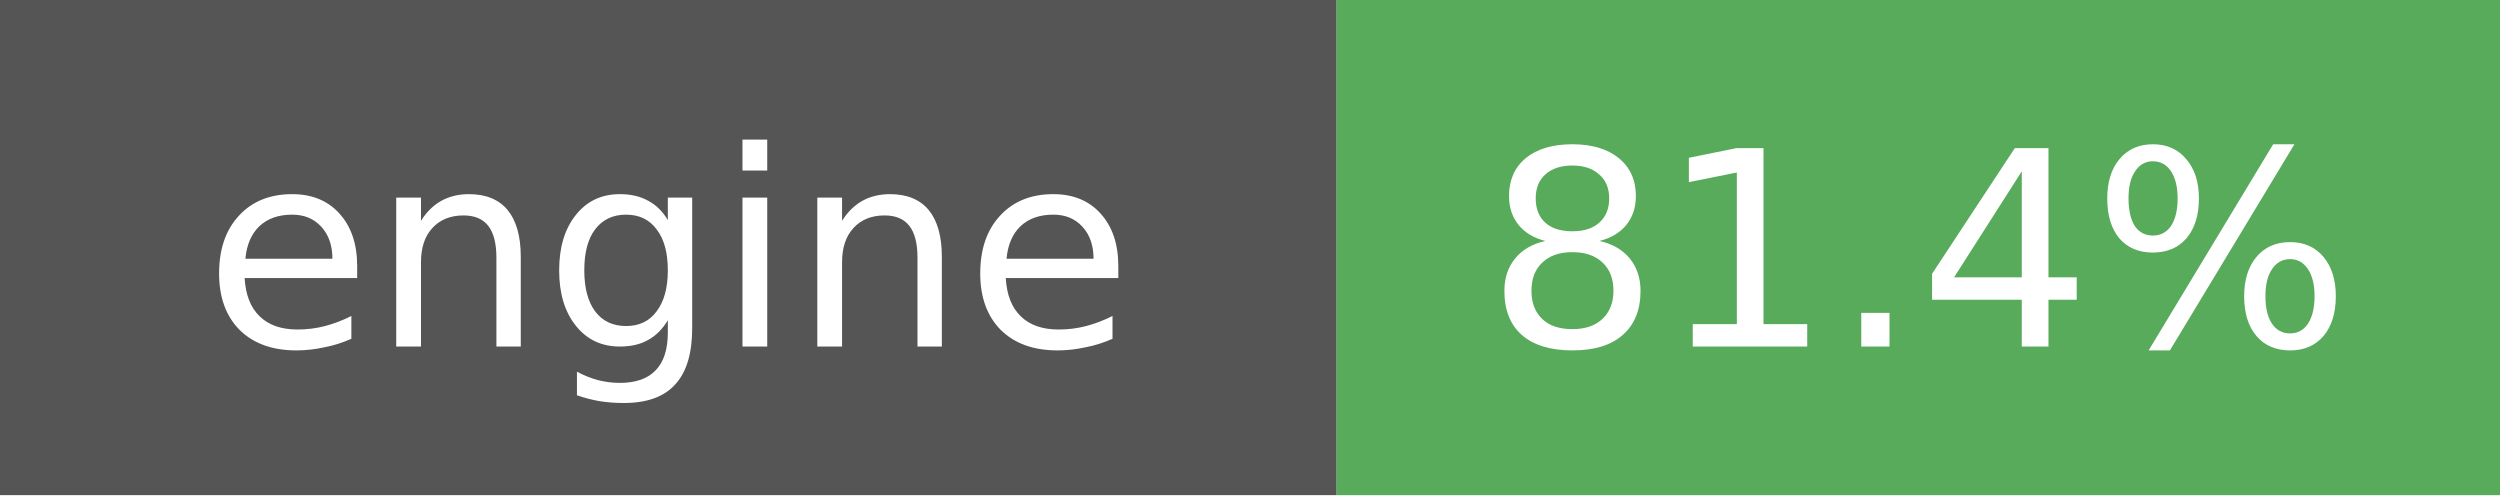
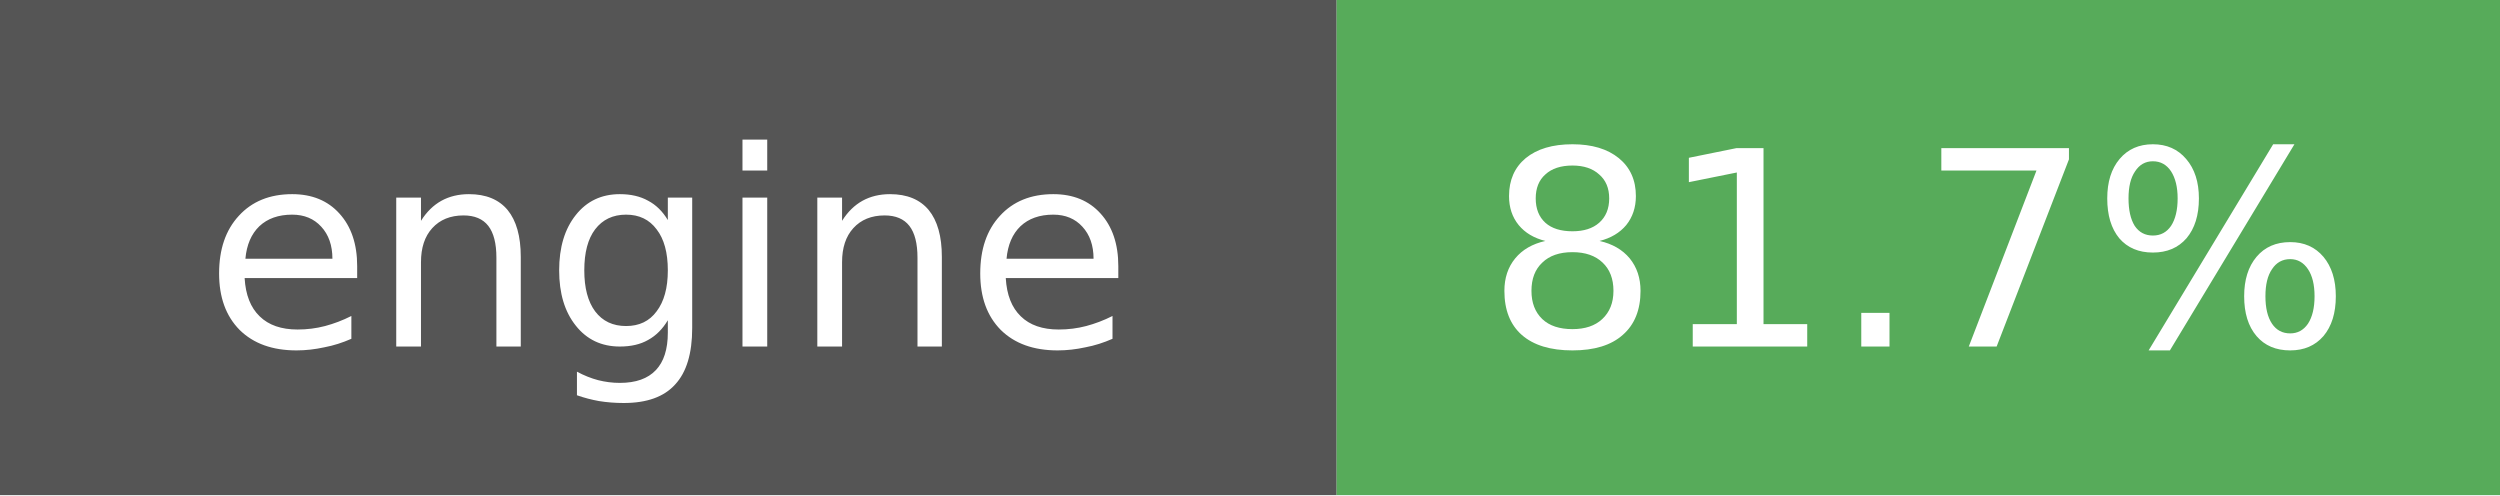
- <svg xmlns="http://www.w3.org/2000/svg" width="101" height="20" role="img" aria-label="engine: 81.4%">
+ <svg xmlns="http://www.w3.org/2000/svg" width="101" height="20" role="img" aria-label="engine: 81.7%">
  <rect width="54" height="20" fill="#555" />
  <rect x="54" width="47" height="20" fill="#57ab5a" />
  <g fill="#fff" font-family="Verdana,DejaVu Sans,sans-serif" font-size="11">
    <text x="27.0" y="14" text-anchor="middle">engine</text>
-     <text x="77.5" y="14" text-anchor="middle">81.4%</text>
+     <text x="77.5" y="14" text-anchor="middle">81.7%</text>
  </g>
</svg>
